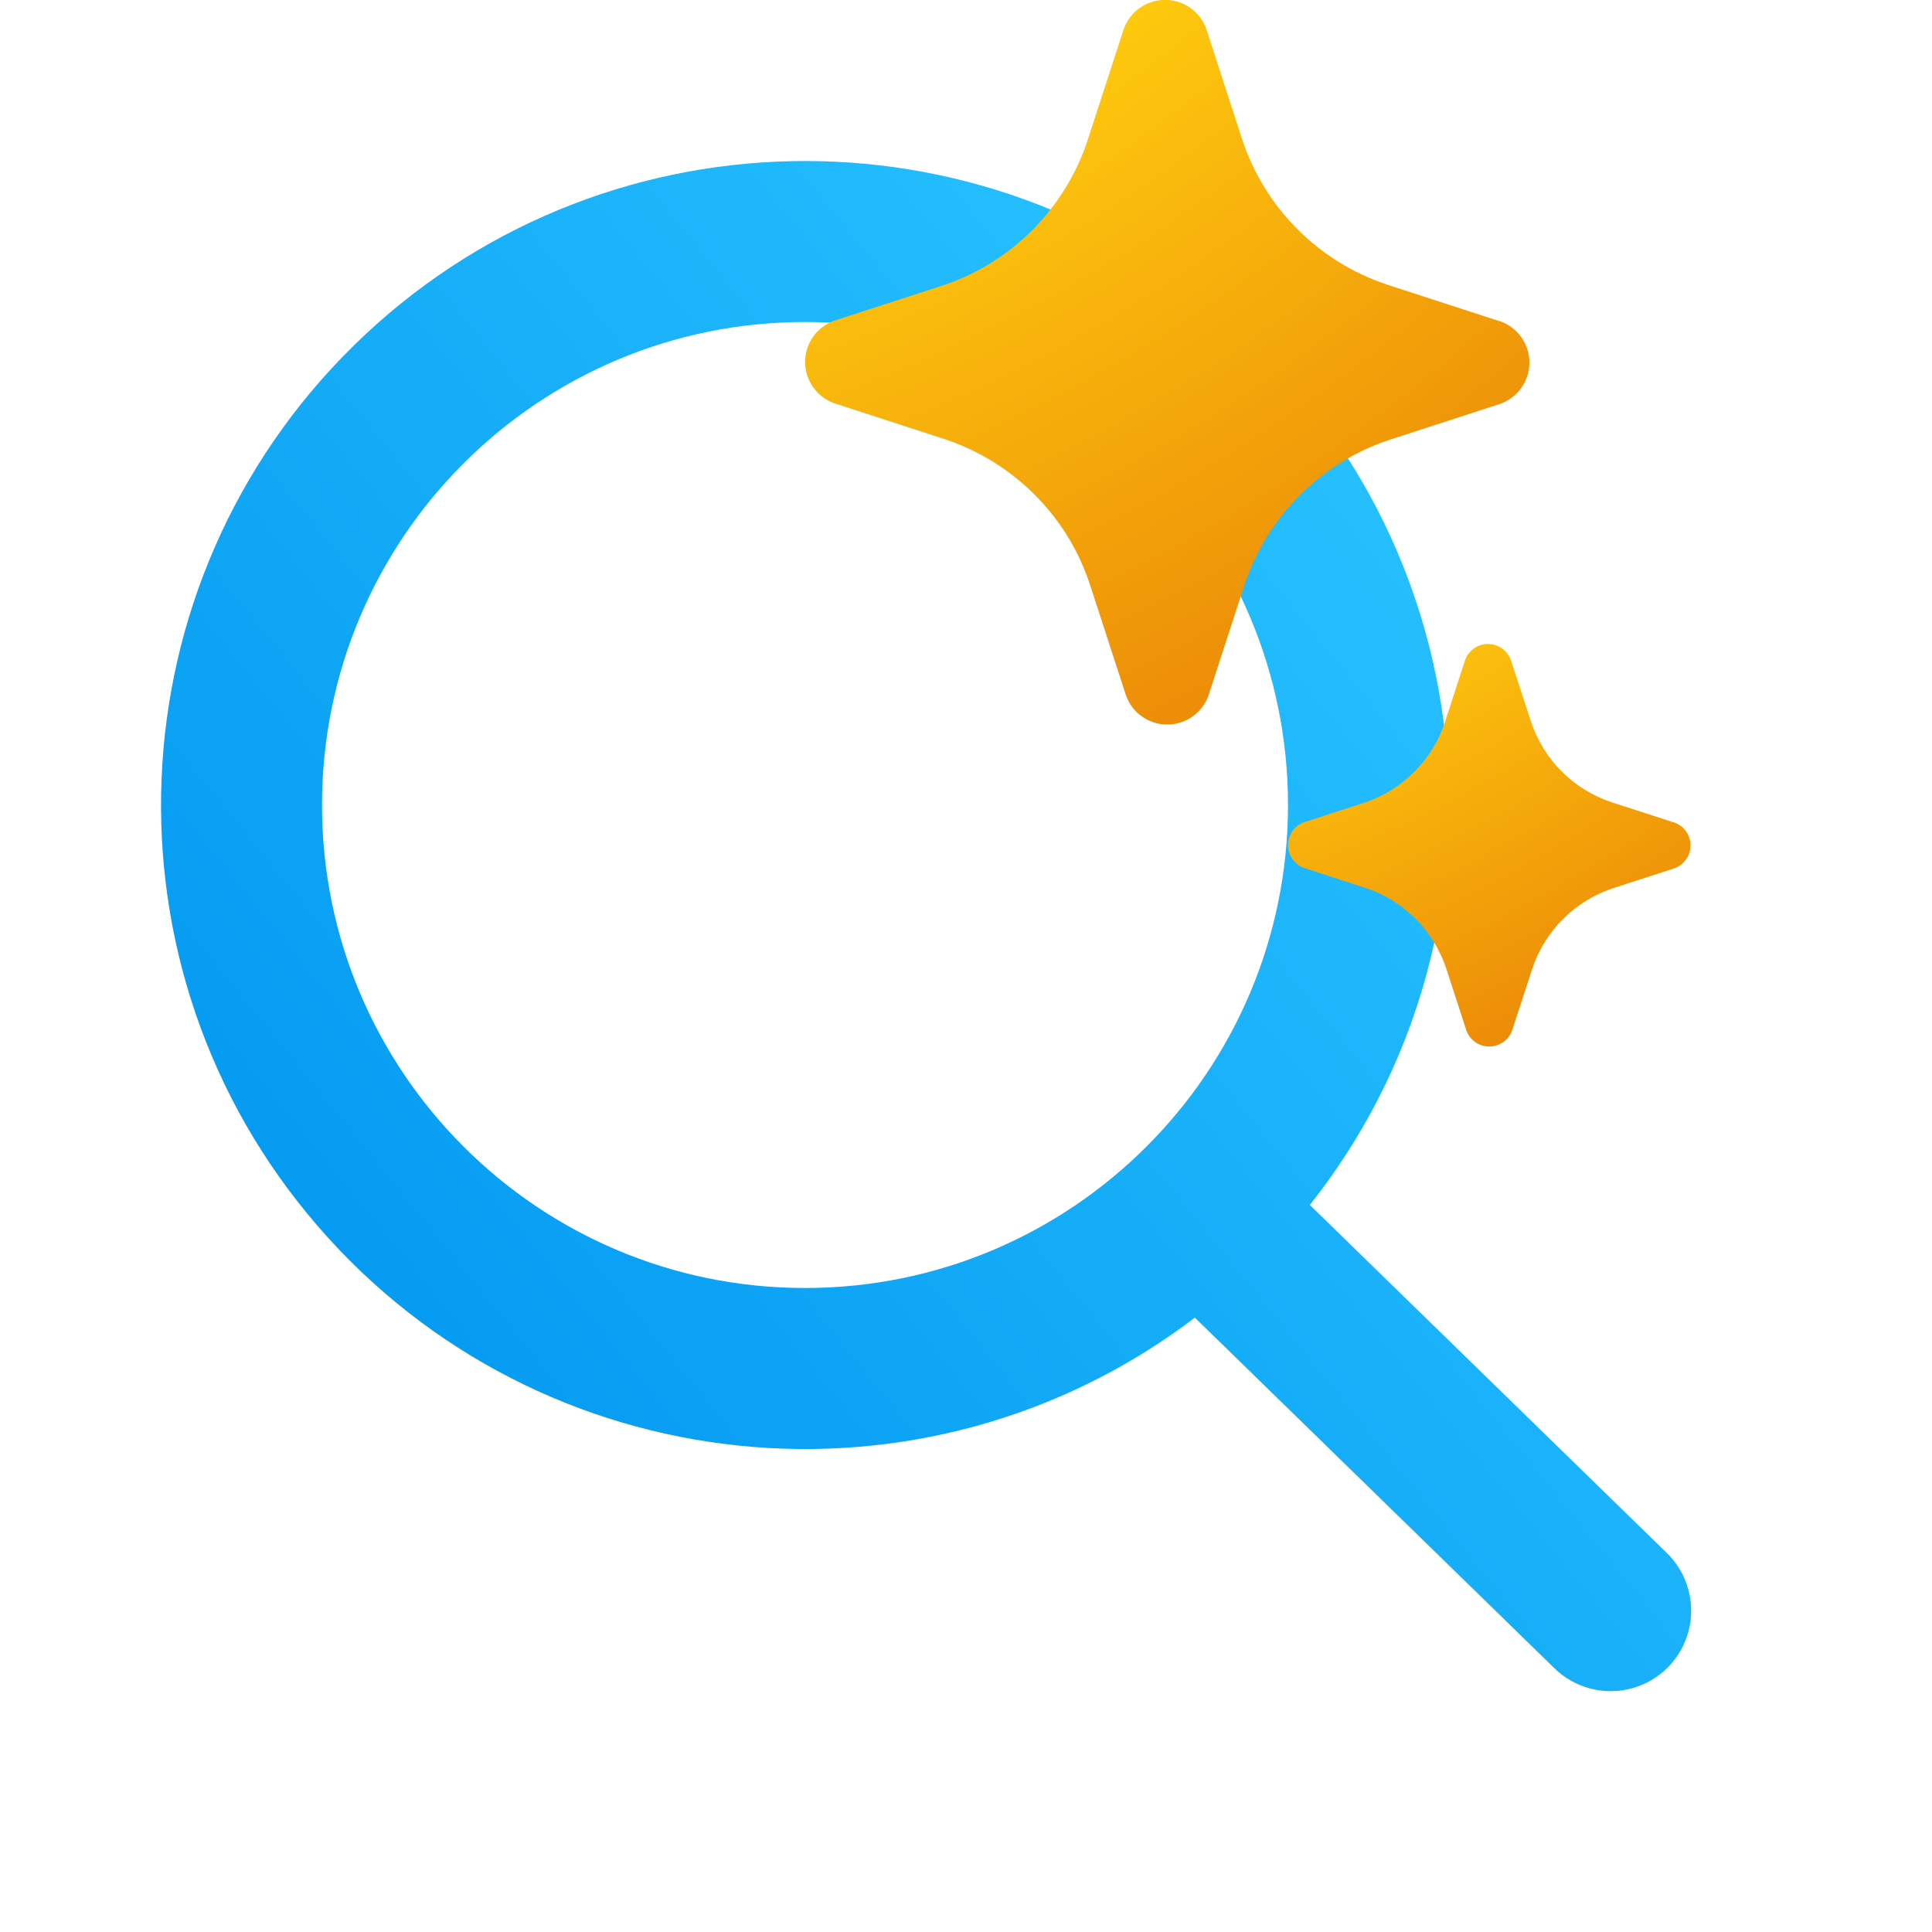
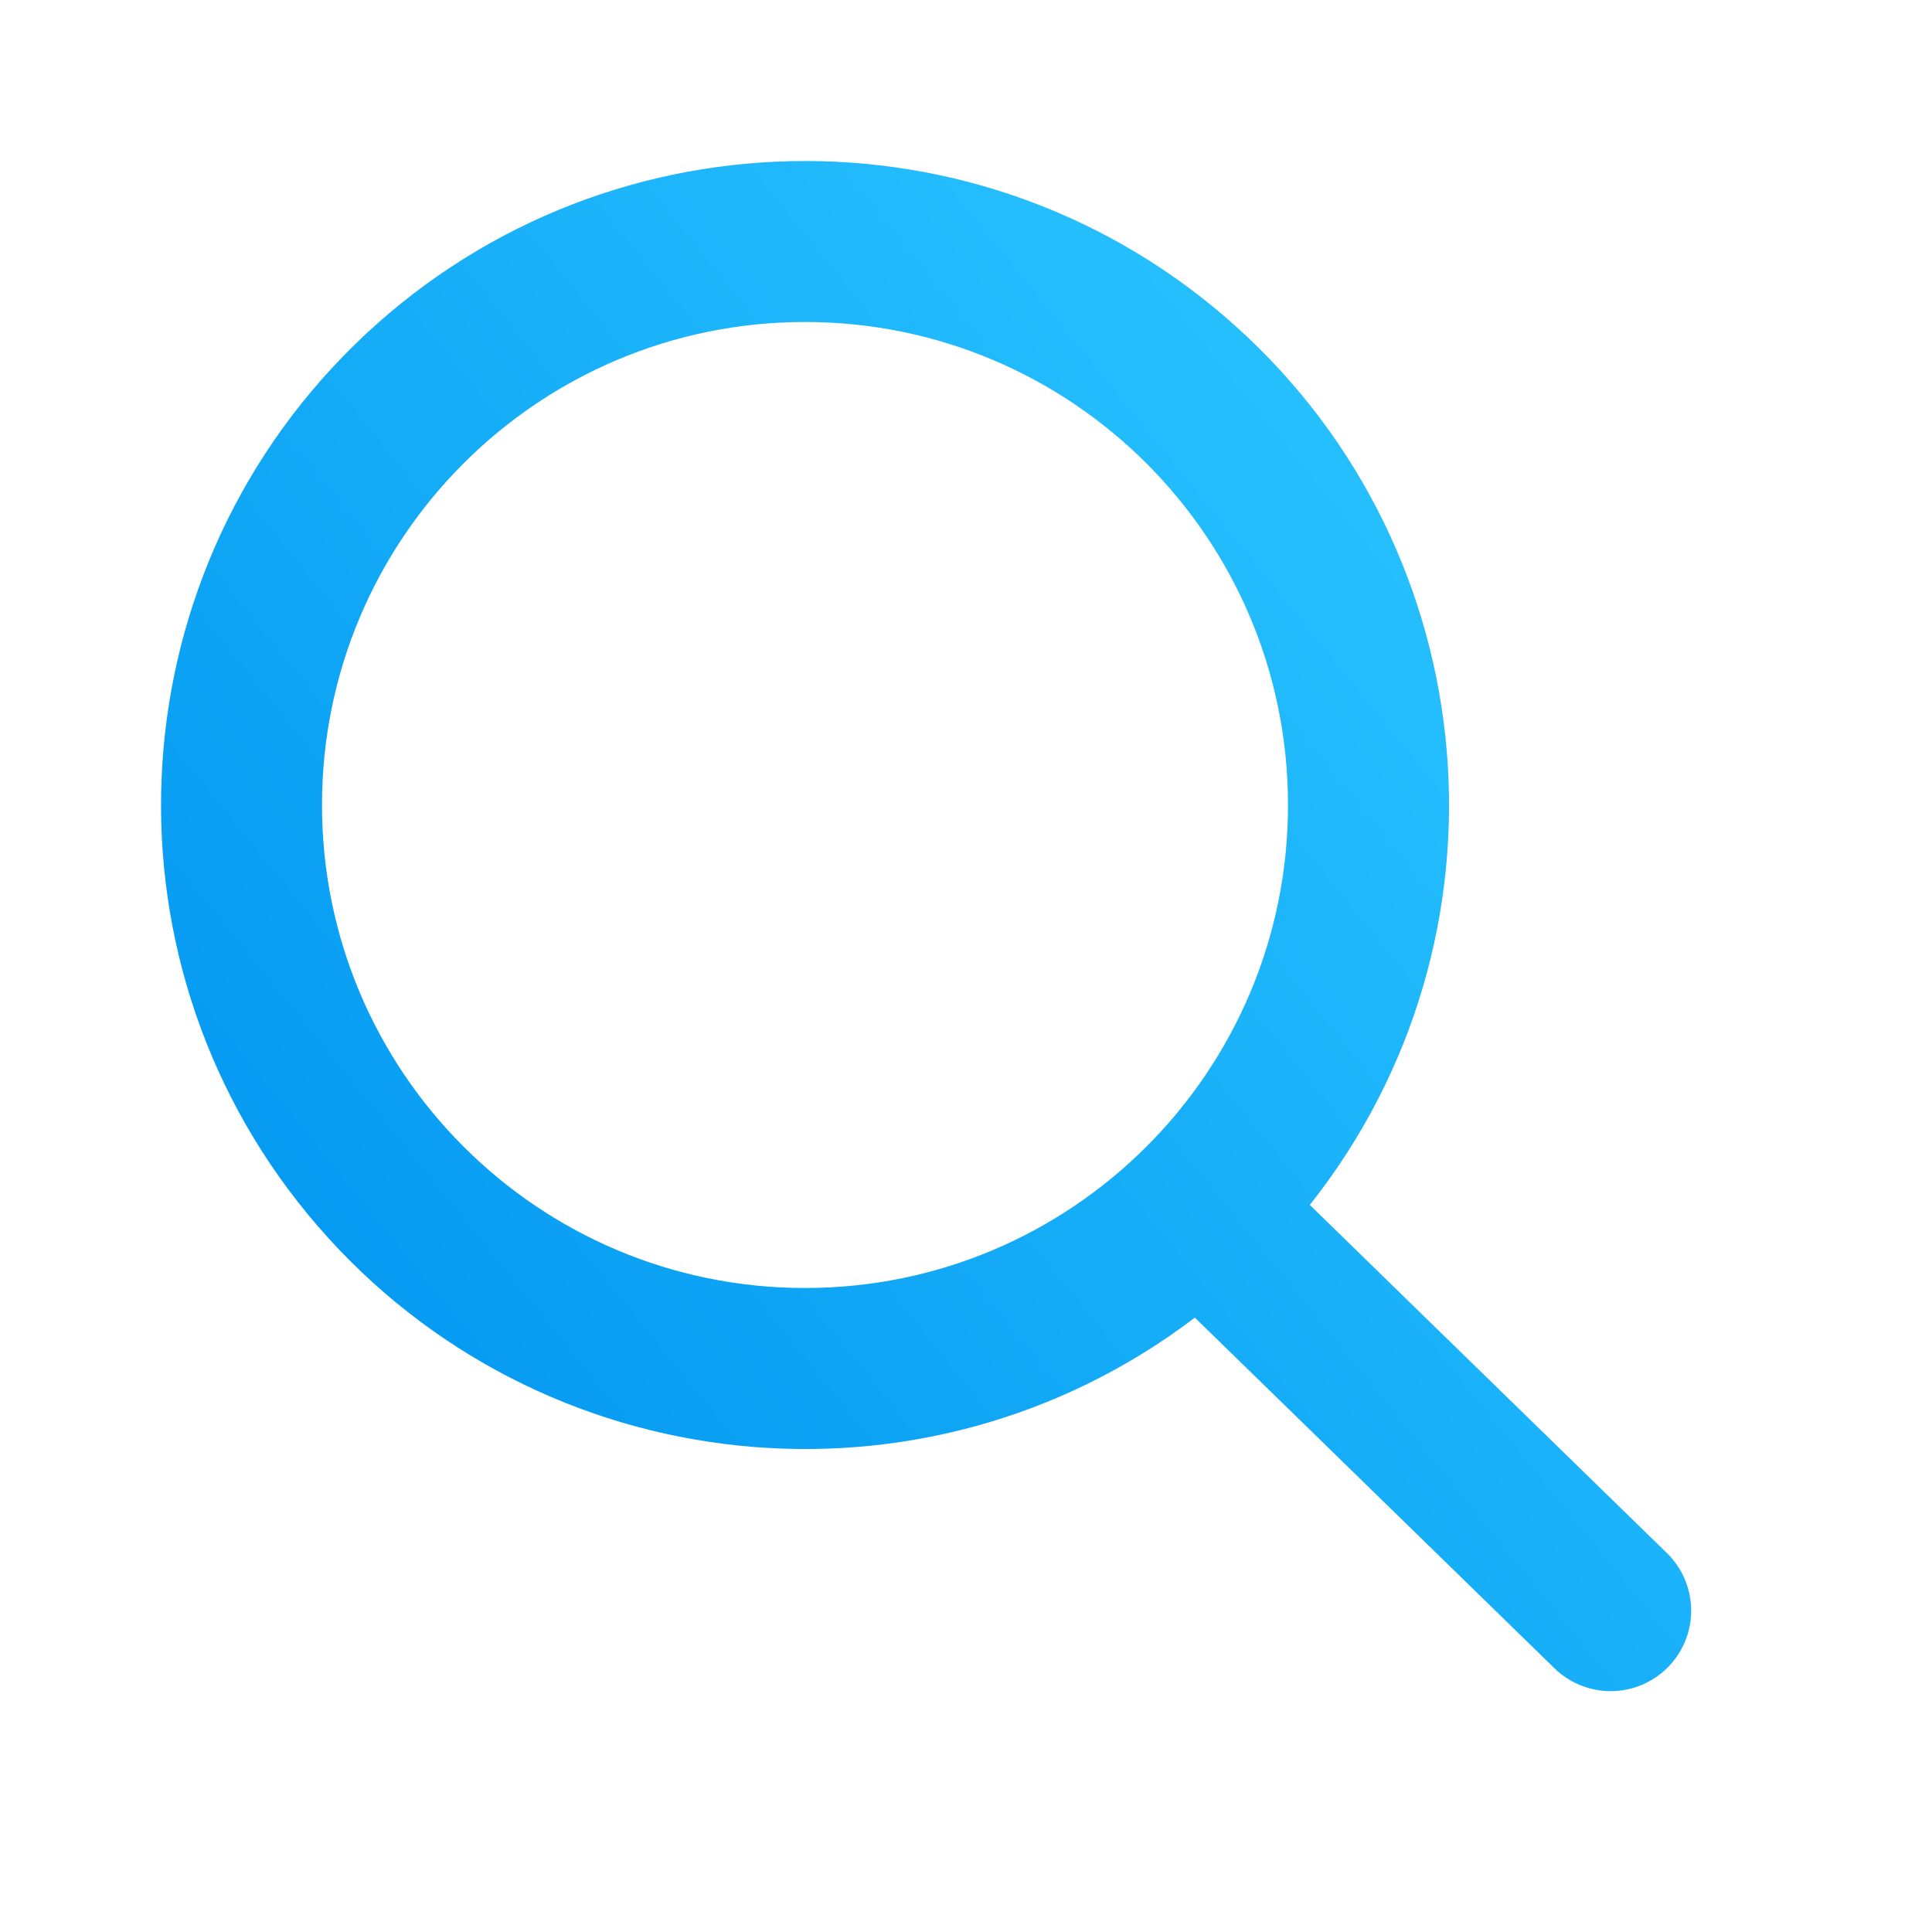
<svg xmlns="http://www.w3.org/2000/svg" viewBox="0 0 24 24" fill="none">
  <path d="M17 10a7 7 0 1 1-14 0 7 7 0 0 1 14 0" />
  <path d="M14.843 16.368a8 8 0 1 1 1.428-1.4l4.427 4.316a1 1 0 1 1-1.396 1.432zM16 10a6 6 0 1 0-12 0 6 6 0 0 0 12 0" fill="url(#a)" />
-   <path d="m20.783 10.213-.766-.248a1.58 1.58 0 0 1-.998-.999l-.25-.764a.302.302 0 0 0-.57 0l-.248.764a1.58 1.58 0 0 1-.984.999l-.765.248a.302.302 0 0 0 0 .57l.765.249a1.58 1.58 0 0 1 1 1.002l.248.764a.302.302 0 0 0 .57 0l.249-.764a1.58 1.58 0 0 1 .999-.999l.765-.248a.302.302 0 0 0 0-.57z" fill="url(#b)" />
-   <path d="M13.088 6.412a2.84 2.84 0 0 0-1.347-.955l-1.378-.448a.544.544 0 0 1 0-1.025l1.378-.448A2.84 2.84 0 0 0 13.5 1.774l.011-.034.448-1.377a.544.544 0 0 1 1.027 0l.447 1.377a2.84 2.84 0 0 0 1.799 1.796l1.377.448.028.007a.544.544 0 0 1 0 1.025l-1.378.448a2.84 2.84 0 0 0-1.798 1.796l-.448 1.377-.013.034a.544.544 0 0 1-1.013-.034l-.448-1.377a2.8 2.8 0 0 0-.45-.848" fill="url(#d)" />
  <defs>
-     <radialGradient id="b" cx="0" cy="0" r="1" gradientUnits="userSpaceOnUse" gradientTransform="rotate(63.379 12.445 .567)scale(28.6137 22.2808)">
-       <stop offset=".718" stop-color="#ffcd0f" />
-       <stop offset=".991" stop-color="#e67505" />
-     </radialGradient>
-     <radialGradient id="d" cx="0" cy="0" r="1" gradientUnits="userSpaceOnUse" gradientTransform="rotate(61.2 18.574 -12.32)scale(38.6974 30.1328)">
-       <stop offset=".698" stop-color="#ffcd0f" />
-       <stop offset=".991" stop-color="#e67505" />
-     </radialGradient>
    <linearGradient id="a" x1="3" y1="19" x2="19" y2="6" gradientUnits="userSpaceOnUse">
      <stop stop-color="#0094f0" />
      <stop offset="1" stop-color="#29c3ff" />
    </linearGradient>
  </defs>
</svg>
